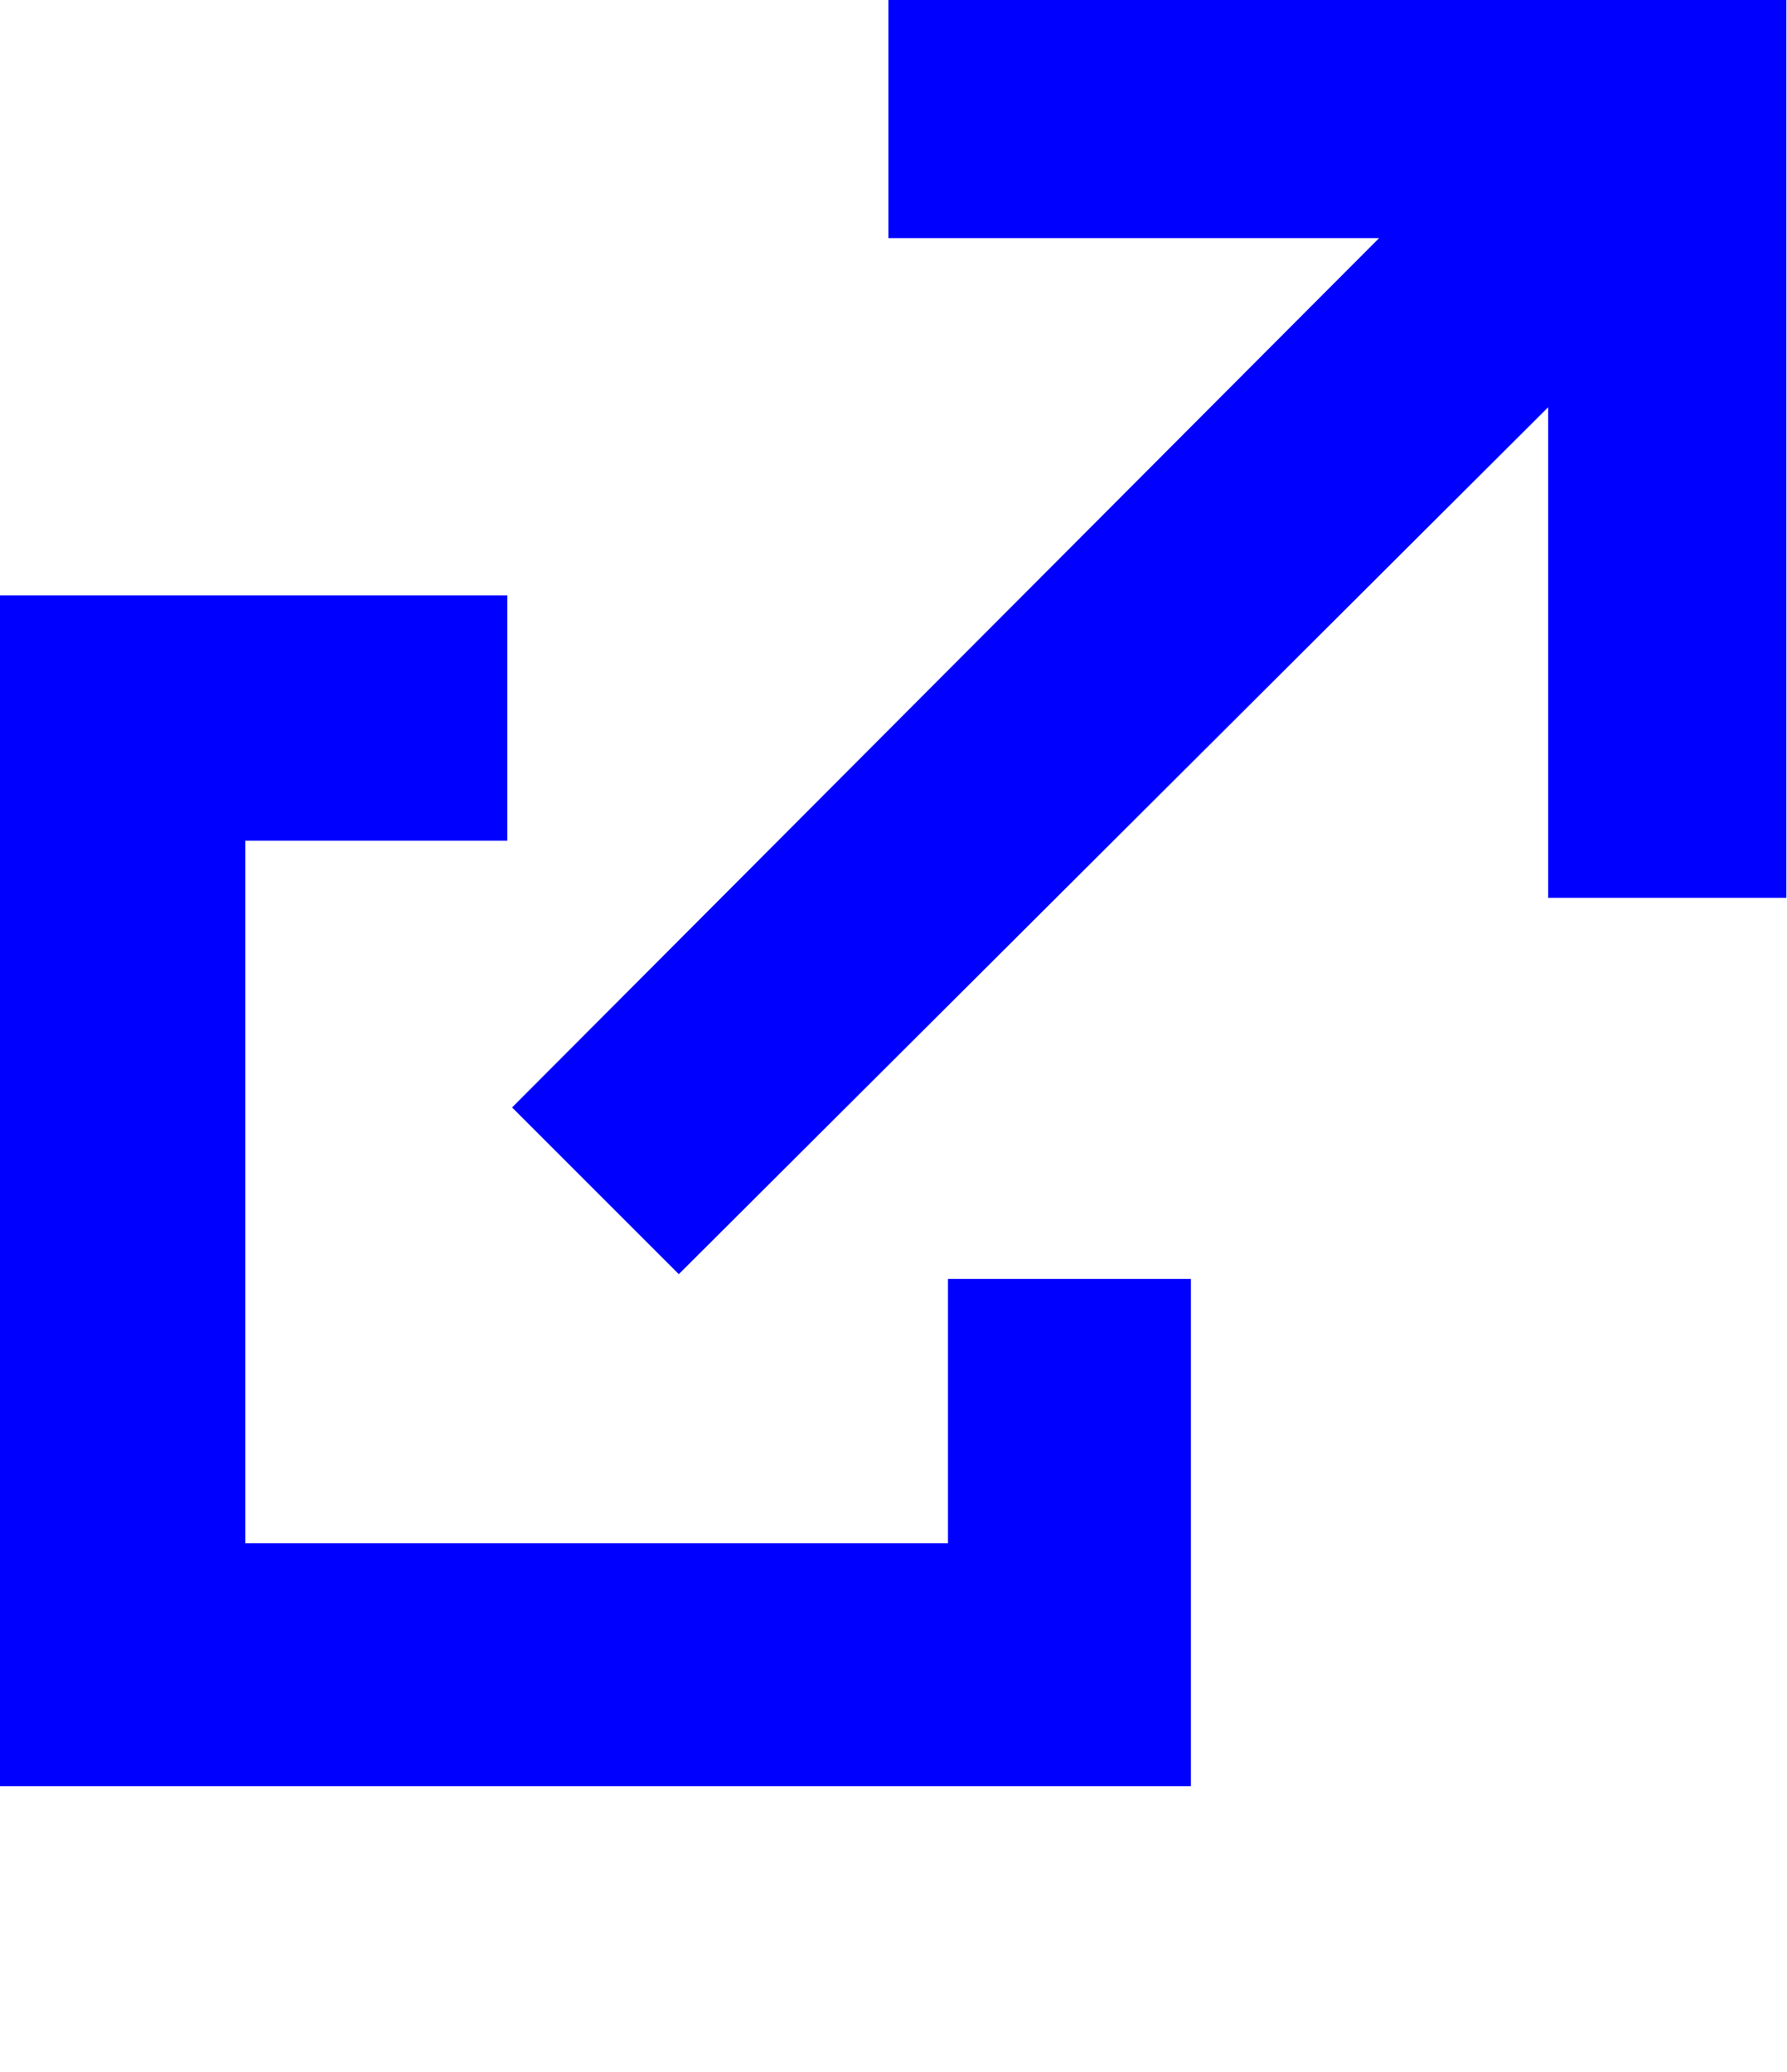
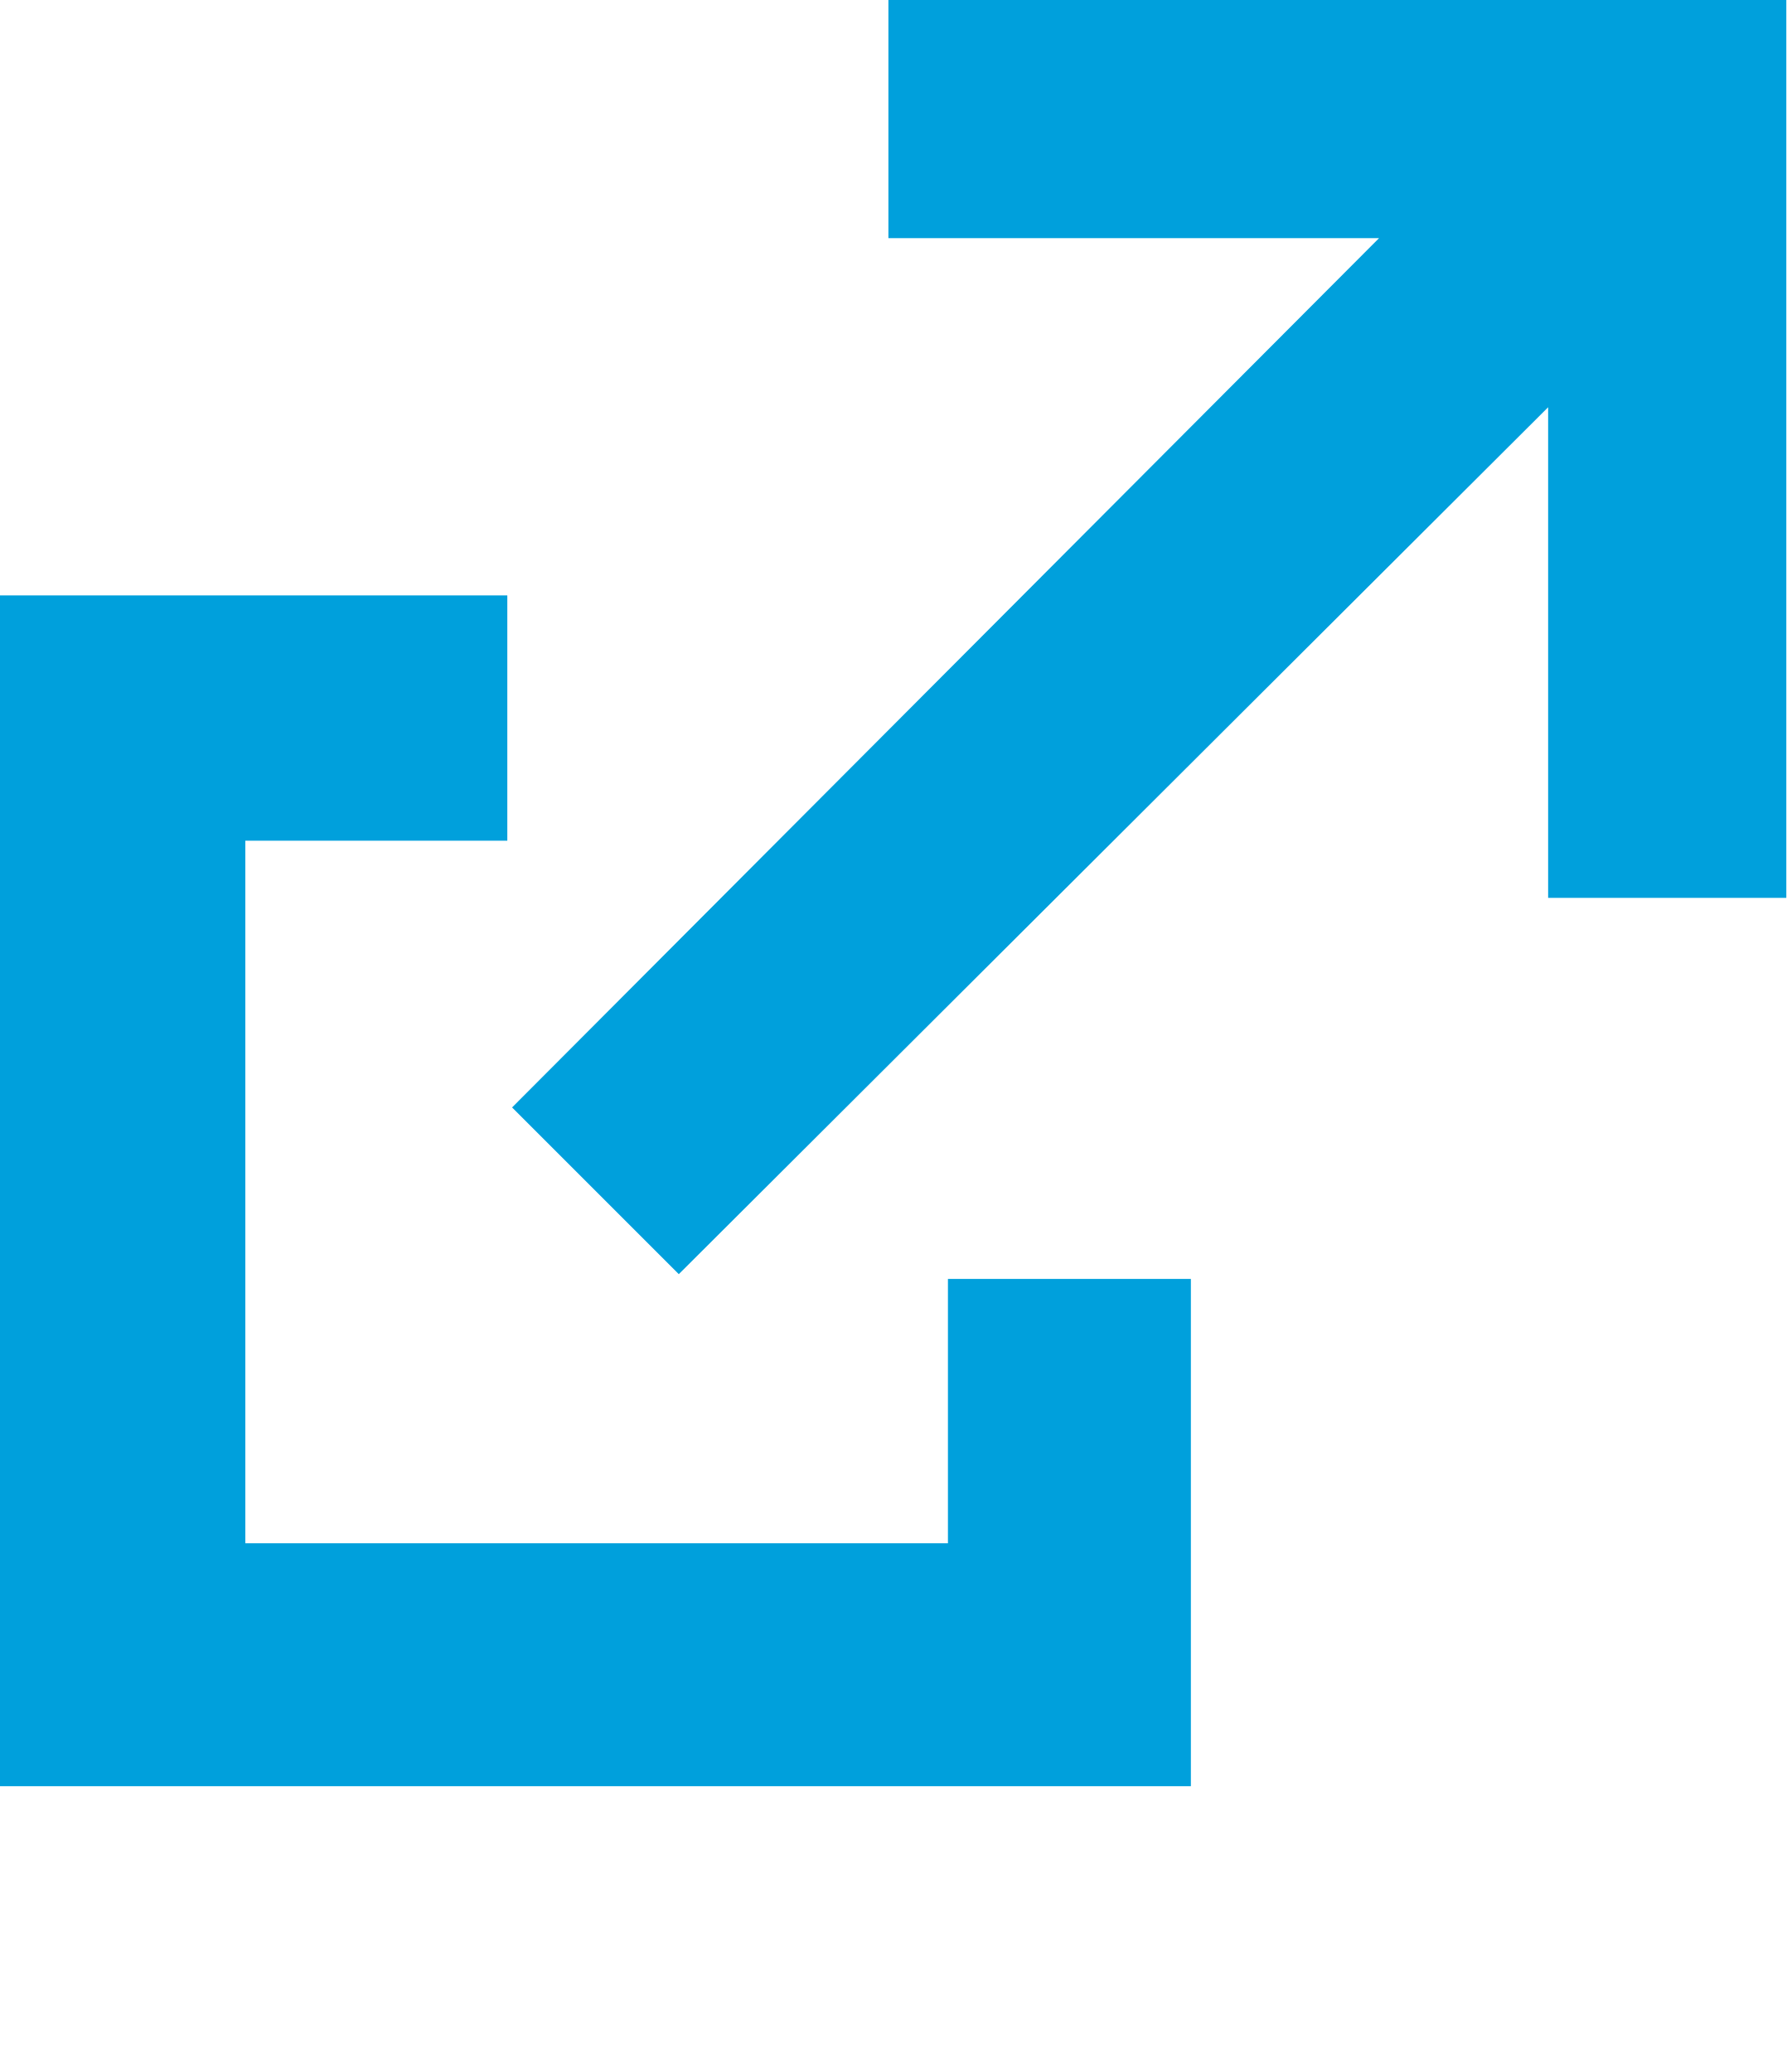
- <svg xmlns="http://www.w3.org/2000/svg" version="1.1" width="750" height="870" style="fill:blue">
+ <svg xmlns="http://www.w3.org/2000/svg" version="1.1" width="750" height="870" style="fill:rgb(0,160,220)">
  <path d="M750 0 L750 377 L650 377 L650 171 L285 535 L215 465 L579 100 L373 100 L373 0 Z" />
  <path d="M213 353 L213 250 L0 250 L0 750 L500 750 L500 537 L398 537 L398 648 L103 648 L103 353 Z" />
</svg>
